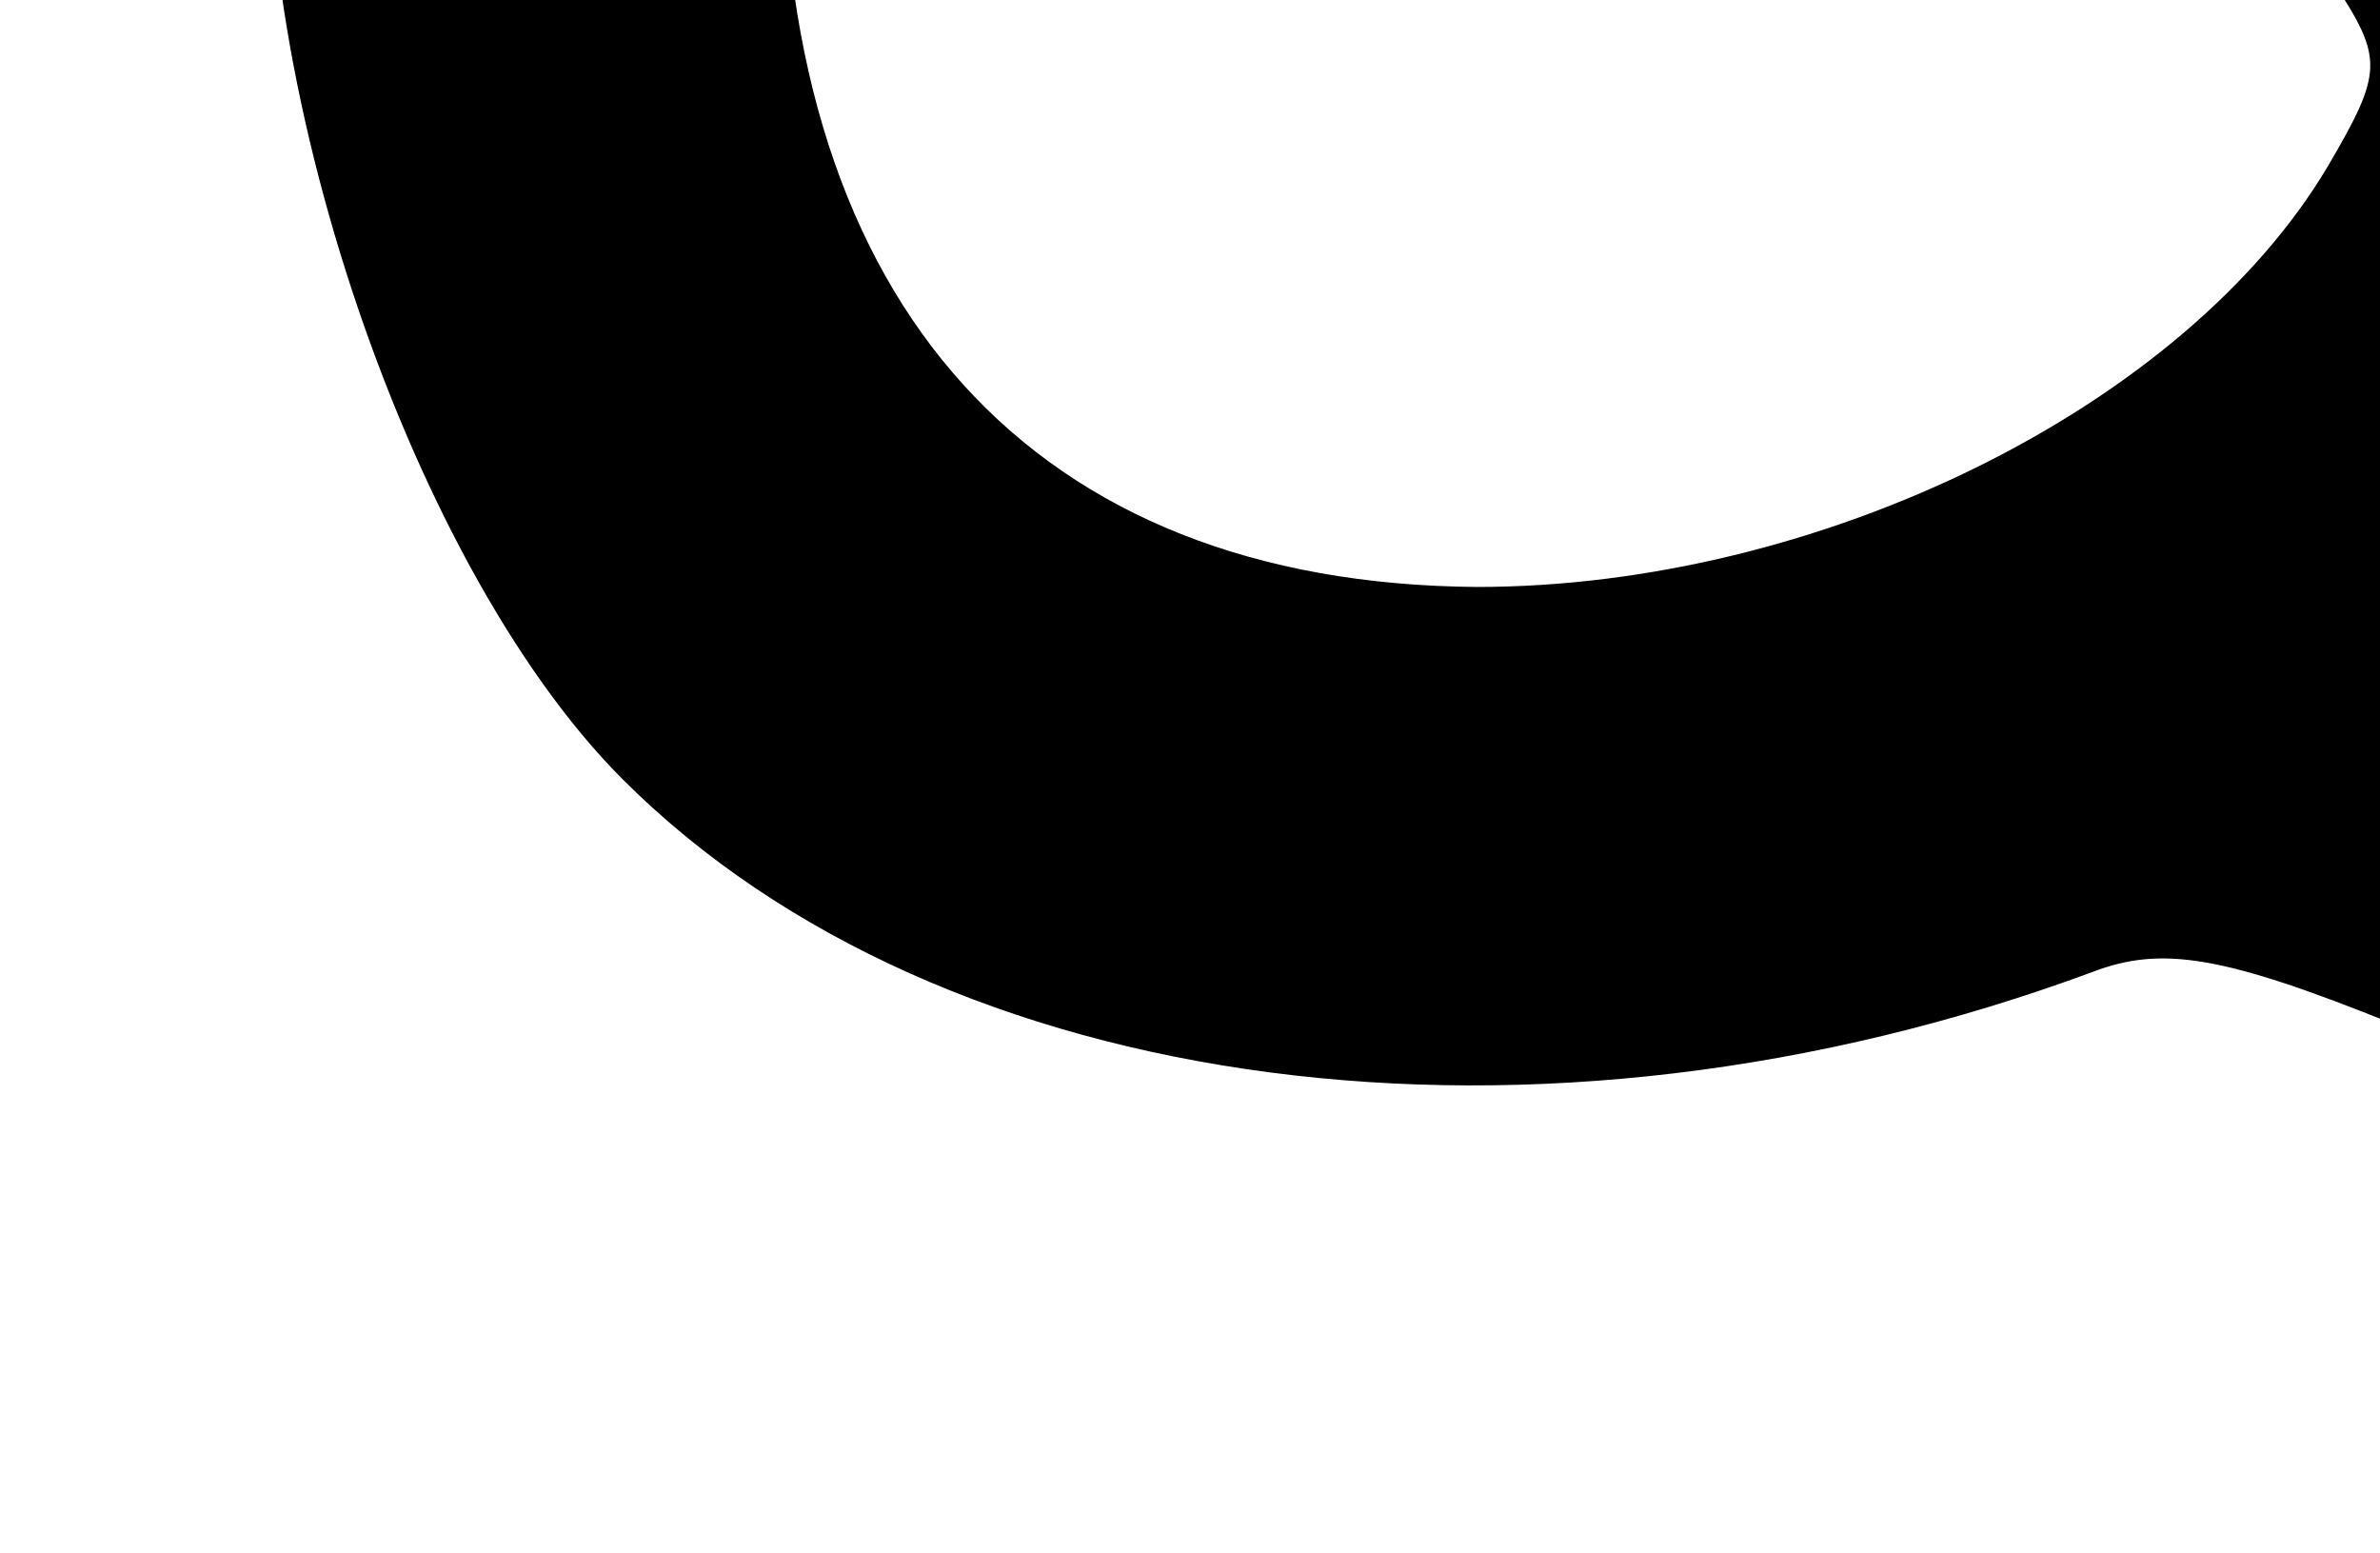
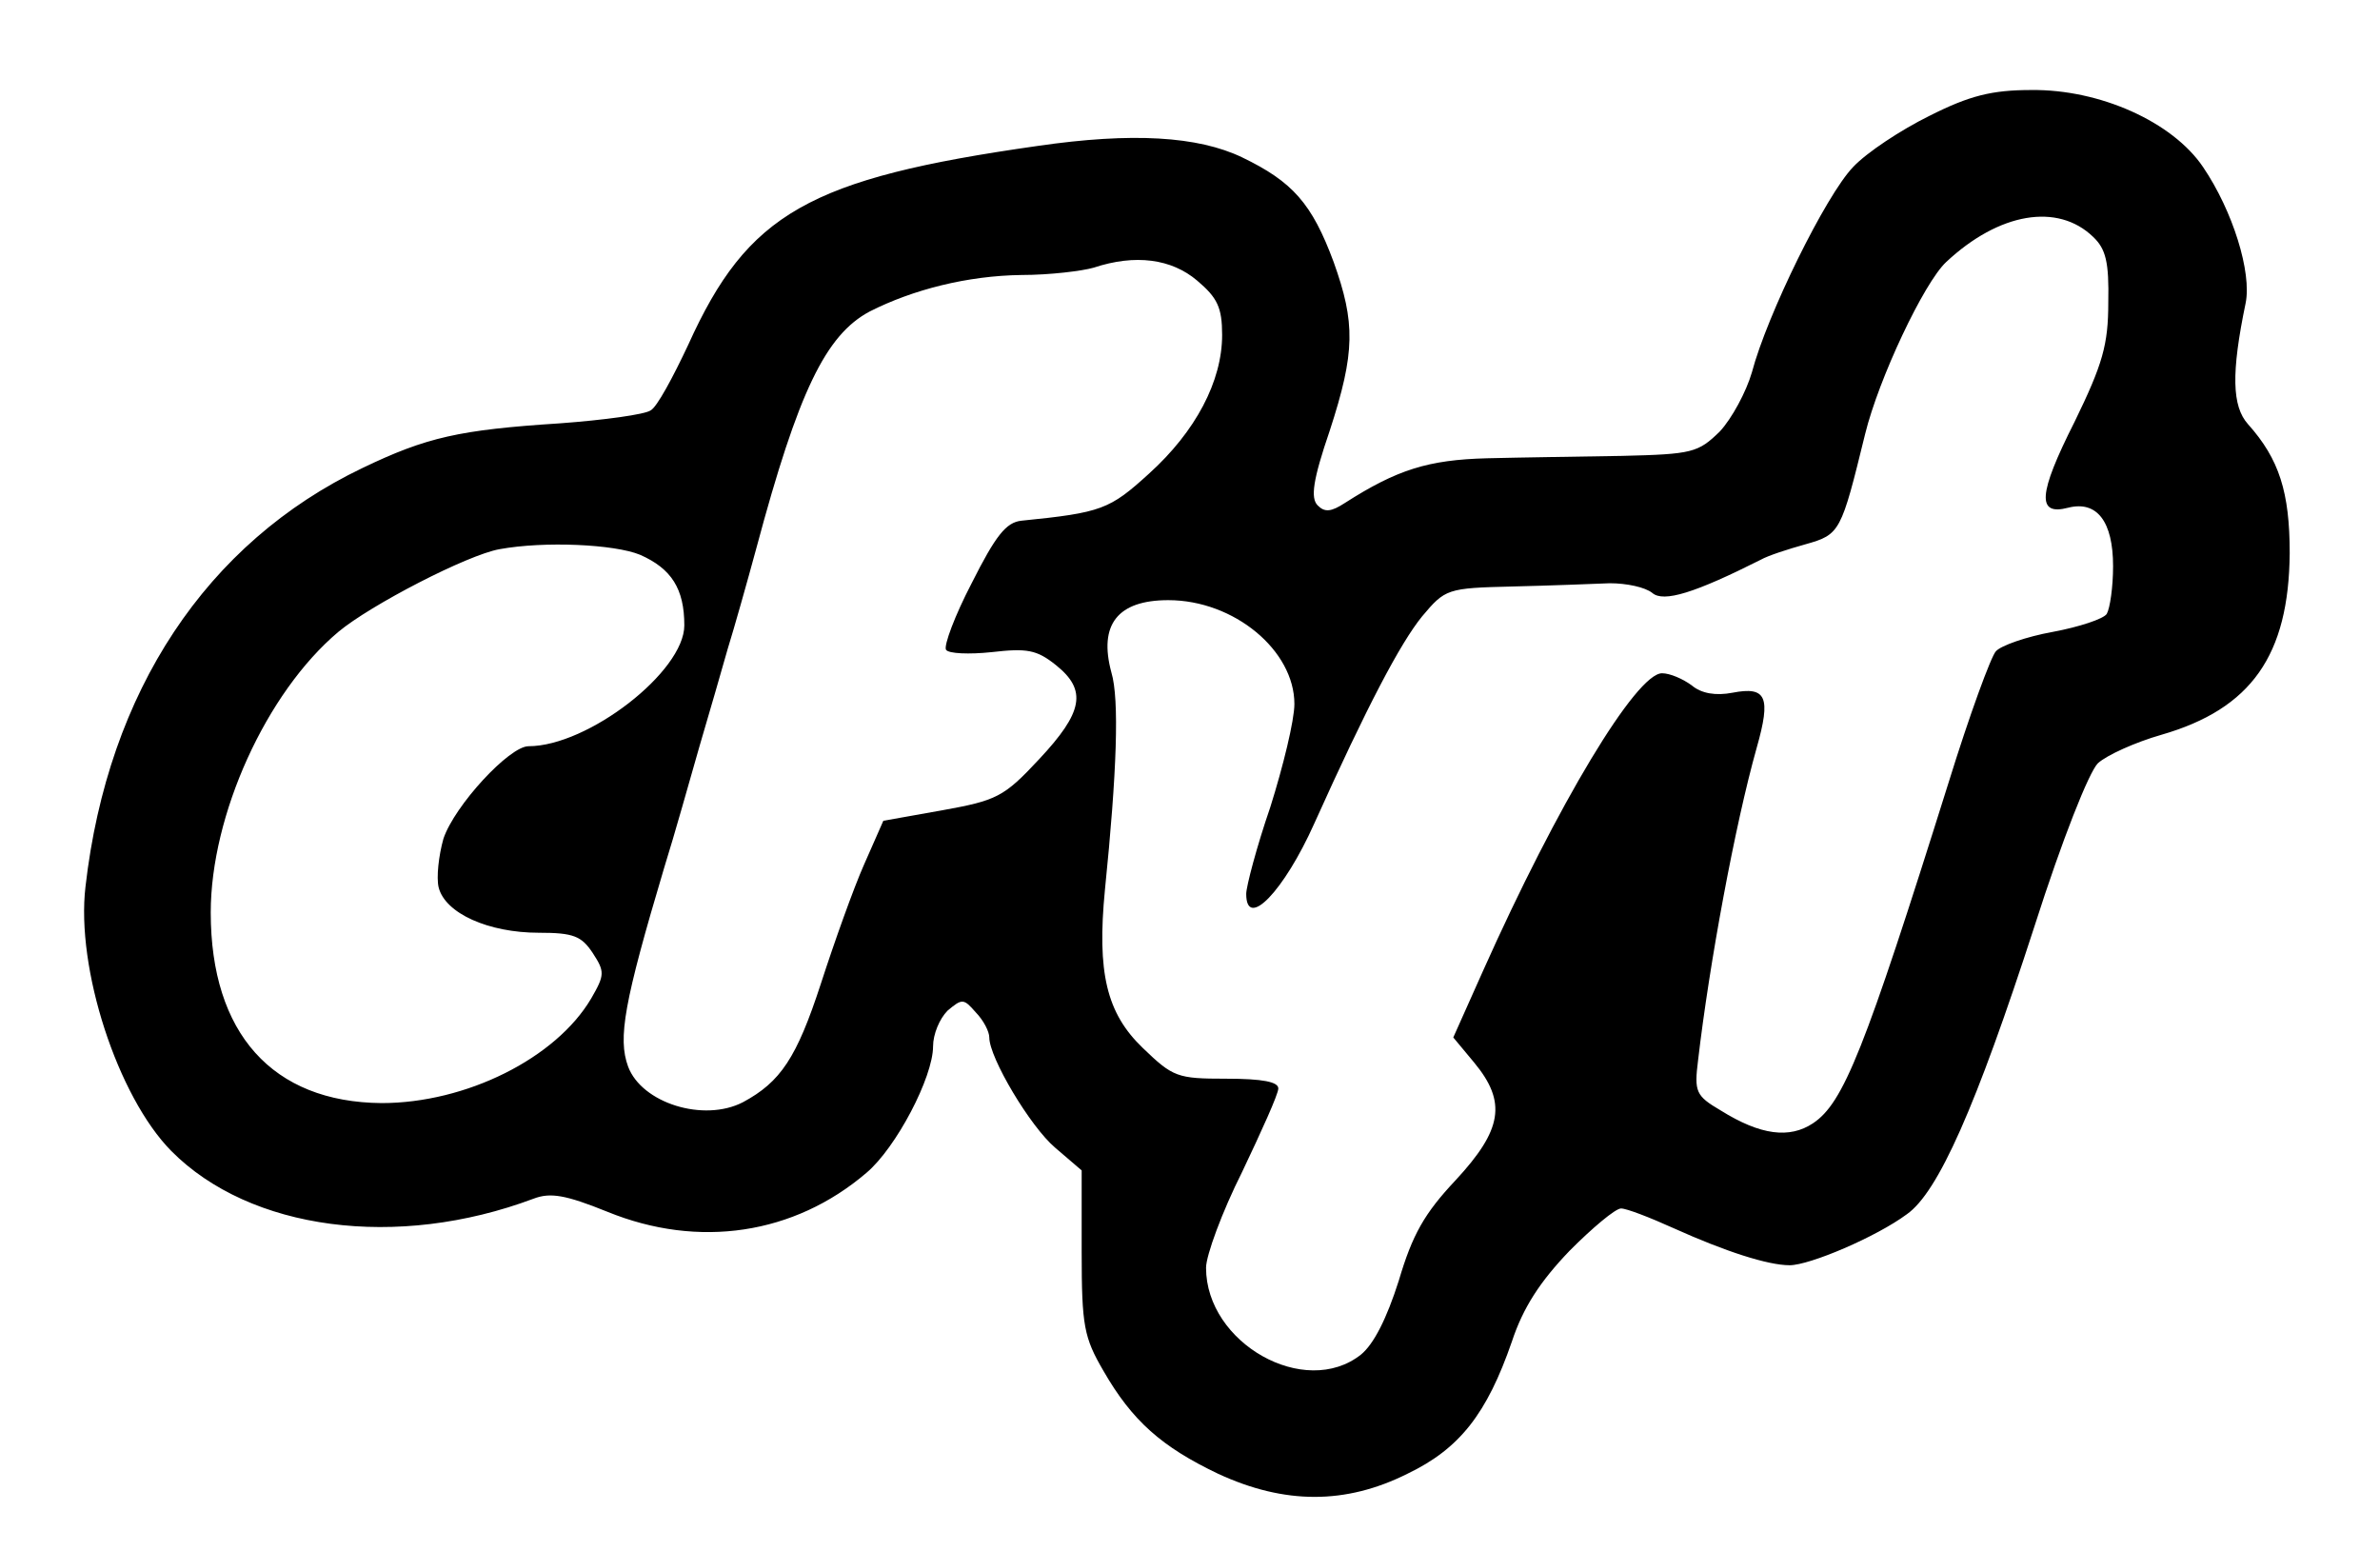
- <svg xmlns="http://www.w3.org/2000/svg" version="1.0" width="73pt" height="47.6pt" viewBox="0 0 73 47.6" preserveAspectRatio="xMidYMid meet">
-   <g transform="translate(0,73) scale(0.1,-0.1)" fill="#000000" stroke="none">
-     <path d="M2381 1767 c-35 -17 -78 -45 -95 -63 -34 -35 -107 -182 -126 -253 -7 -24 -25 -57 -40 -73 -27 -26 -34 -28 -122 -30 -51 -1 -127 -2 -168 -3 -73 -2 -112 -14 -177 -55 -17 -11 -25 -12 -34 -3 -9 9 -6 31 15 92 32 97 32 133 5 208 -27 72 -51 99 -114 129 -55 26 -137 31 -255 14 -285 -40 -361 -83 -435 -245 -19 -40 -39 -77 -47 -81 -7 -5 -58 -12 -113 -16 -125 -8 -166 -17 -246 -55 -194 -92 -317 -275 -345 -516 -12 -101 40 -259 107 -326 98 -98 281 -122 451 -59 21 8 40 5 92 -16 114 -46 233 -28 323 48 37 31 83 118 83 156 0 15 8 34 18 44 18 15 20 15 35 -2 10 -10 17 -24 17 -31 0 -25 51 -110 82 -136 l33 -28 0 -101 c0 -91 3 -105 27 -146 36 -62 73 -94 143 -127 83 -38 159 -38 236 0 65 31 99 74 130 163 14 42 35 74 72 112 28 28 57 52 64 52 7 0 36 -11 65 -24 65 -29 118 -46 145 -46 25 0 108 35 146 63 39 27 86 132 159 355 35 108 68 190 79 201 11 10 47 26 79 35 112 32 159 98 160 224 0 75 -13 116 -52 159 -20 22 -21 63 -3 149 8 38 -16 114 -53 168 -38 56 -129 96 -214 95 -49 0 -77 -7 -127 -32z m204 -149 c16 -15 20 -31 19 -81 0 -52 -7 -76 -42 -147 -46 -90 -47 -116 -8 -106 36 9 56 -17 56 -72 0 -26 -4 -52 -8 -59 -4 -6 -34 -16 -67 -22 -33 -6 -65 -17 -71 -24 -6 -6 -33 -79 -59 -162 -105 -331 -131 -395 -169 -420 -29 -19 -65 -15 -115 16 -31 18 -33 23 -28 62 14 119 46 290 73 385 18 63 12 76 -30 68 -21 -4 -39 -1 -51 9 -11 8 -27 15 -37 15 -32 0 -130 -161 -223 -367 l-37 -82 26 -31 c41 -49 35 -83 -23 -145 -39 -41 -54 -67 -71 -124 -15 -47 -31 -78 -47 -91 -70 -55 -193 14 -193 107 0 15 20 69 45 118 24 50 45 96 45 103 0 8 -19 12 -65 12 -61 0 -66 2 -104 38 -45 43 -57 93 -47 195 15 145 18 235 8 268 -16 59 8 89 71 89 82 0 157 -62 157 -128 0 -20 -14 -77 -30 -127 -17 -49 -30 -98 -30 -107 0 -45 47 3 85 87 66 145 107 222 134 255 29 34 31 35 113 37 46 1 100 3 121 4 21 0 44 -5 53 -12 14 -12 53 0 135 41 9 5 34 13 56 19 43 12 44 15 74 136 17 68 73 186 101 212 66 61 139 73 183 31z m-1116 -54 c25 -21 31 -33 31 -67 0 -57 -33 -119 -91 -171 -49 -44 -59 -48 -159 -58 -19 -2 -32 -18 -62 -77 -21 -40 -35 -77 -32 -82 3 -5 29 -6 57 -3 44 5 56 3 80 -16 39 -31 34 -58 -21 -116 -44 -47 -53 -51 -121 -63 l-73 -13 -24 -54 c-13 -29 -37 -95 -54 -147 -30 -91 -50 -121 -97 -146 -49 -25 -126 -1 -143 44 -13 35 -5 79 45 245 13 41 32 109 44 150 12 41 28 95 35 120 8 25 24 81 36 125 52 192 86 262 141 291 54 27 122 44 189 45 36 0 76 5 90 9 52 17 97 11 129 -16z m-694 -338 c39 -17 55 -42 55 -87 0 -57 -120 -149 -194 -149 -24 0 -92 -73 -106 -114 -6 -21 -9 -48 -6 -60 8 -32 62 -56 125 -56 43 0 53 -4 67 -25 15 -23 15 -27 -2 -56 -44 -74 -156 -129 -261 -129 -136 1 -213 86 -213 235 0 120 69 271 159 346 40 33 161 95 201 102 56 10 143 6 175 -7z" />
+ <svg xmlns="http://www.w3.org/2000/svg" width="66px" height="43px" viewBox="0 0 65 43" version="1.1">
+   <g id="surface1">
+     <path style=" stroke:none;fill-rule:nonzero;fill:rgb(0%,0%,0%);fill-opacity:1;" d="M 53 3.215 C 52.223 3.598 51.266 4.227 50.887 4.633 C 50.129 5.422 48.504 8.727 48.082 10.324 C 47.926 10.863 47.527 11.605 47.191 11.965 C 46.59 12.551 46.434 12.594 44.477 12.641 C 43.34 12.66 41.648 12.684 40.734 12.707 C 39.109 12.75 38.242 13.02 36.797 13.945 C 36.418 14.191 36.238 14.215 36.039 14.012 C 35.84 13.809 35.906 13.312 36.375 11.941 C 37.086 9.762 37.086 8.949 36.484 7.266 C 35.883 5.645 35.348 5.039 33.945 4.363 C 32.723 3.777 30.898 3.664 28.27 4.047 C 21.926 4.949 20.234 5.914 18.586 9.559 C 18.164 10.457 17.719 11.289 17.543 11.379 C 17.387 11.492 16.25 11.648 15.027 11.738 C 12.242 11.918 11.332 12.121 9.551 12.977 C 5.23 15.047 2.492 19.16 1.871 24.582 C 1.602 26.852 2.762 30.406 4.25 31.914 C 6.434 34.117 10.508 34.656 14.293 33.238 C 14.758 33.059 15.18 33.129 16.34 33.598 C 18.875 34.633 21.527 34.23 23.527 32.52 C 24.352 31.824 25.375 29.867 25.375 29.012 C 25.375 28.676 25.555 28.246 25.777 28.023 C 26.18 27.684 26.223 27.684 26.555 28.066 C 26.777 28.293 26.934 28.605 26.934 28.766 C 26.934 29.328 28.07 31.238 28.762 31.824 L 29.496 32.453 L 29.496 34.723 C 29.496 36.77 29.562 37.086 30.098 38.008 C 30.898 39.402 31.723 40.121 33.277 40.863 C 35.125 41.719 36.82 41.719 38.531 40.863 C 39.98 40.168 40.734 39.199 41.426 37.199 C 41.738 36.254 42.207 35.535 43.027 34.68 C 43.652 34.051 44.297 33.508 44.453 33.508 C 44.609 33.508 45.254 33.758 45.902 34.051 C 47.348 34.703 48.527 35.082 49.129 35.082 C 49.684 35.082 51.531 34.297 52.379 33.668 C 53.246 33.059 54.293 30.699 55.918 25.684 C 56.695 23.254 57.43 21.41 57.676 21.164 C 57.922 20.938 58.723 20.578 59.434 20.375 C 61.93 19.656 62.973 18.172 62.996 15.336 C 62.996 13.652 62.707 12.73 61.84 11.762 C 61.395 11.266 61.371 10.344 61.773 8.41 C 61.949 7.555 61.418 5.848 60.594 4.633 C 59.746 3.375 57.723 2.473 55.828 2.496 C 54.738 2.496 54.113 2.652 53 3.215 Z M 57.543 6.566 C 57.898 6.902 57.988 7.266 57.965 8.387 C 57.965 9.559 57.809 10.098 57.031 11.695 C 56.008 13.719 55.984 14.305 56.852 14.078 C 57.652 13.875 58.098 14.461 58.098 15.699 C 58.098 16.281 58.012 16.867 57.922 17.023 C 57.832 17.16 57.164 17.383 56.43 17.52 C 55.695 17.652 54.984 17.902 54.848 18.059 C 54.715 18.195 54.113 19.836 53.535 21.703 C 51.199 29.145 50.621 30.586 49.773 31.148 C 49.129 31.574 48.328 31.484 47.215 30.789 C 46.523 30.383 46.48 30.27 46.59 29.395 C 46.902 26.719 47.613 22.871 48.215 20.734 C 48.617 19.32 48.484 19.027 47.547 19.207 C 47.082 19.297 46.68 19.23 46.414 19.004 C 46.168 18.824 45.812 18.668 45.59 18.668 C 44.875 18.668 42.695 22.289 40.625 26.922 L 39.801 28.766 L 40.379 29.461 C 41.293 30.562 41.16 31.328 39.867 32.723 C 39 33.645 38.668 34.23 38.289 35.512 C 37.953 36.566 37.598 37.266 37.242 37.559 C 35.684 38.793 32.945 37.242 32.945 35.152 C 32.945 34.812 33.391 33.598 33.945 32.496 C 34.48 31.371 34.949 30.34 34.949 30.18 C 34.949 30 34.527 29.91 33.5 29.91 C 32.145 29.91 32.031 29.867 31.188 29.055 C 30.184 28.09 29.918 26.965 30.141 24.672 C 30.473 21.41 30.543 19.387 30.32 18.645 C 29.961 17.316 30.496 16.641 31.898 16.641 C 33.723 16.641 35.395 18.035 35.395 19.52 C 35.395 19.973 35.082 21.254 34.727 22.379 C 34.348 23.48 34.059 24.582 34.059 24.785 C 34.059 25.797 35.105 24.715 35.949 22.828 C 37.418 19.566 38.332 17.836 38.934 17.094 C 39.578 16.328 39.625 16.305 41.449 16.262 C 42.473 16.238 43.676 16.191 44.141 16.172 C 44.609 16.172 45.121 16.281 45.32 16.441 C 45.633 16.711 46.5 16.441 48.328 15.52 C 48.527 15.406 49.082 15.227 49.574 15.09 C 50.531 14.82 50.555 14.754 51.223 12.031 C 51.598 10.504 52.848 7.848 53.469 7.266 C 54.938 5.891 56.562 5.621 57.543 6.566 Z M 32.699 7.781 C 33.258 8.254 33.391 8.523 33.391 9.289 C 33.391 10.57 32.656 11.965 31.363 13.133 C 30.273 14.125 30.051 14.215 27.824 14.438 C 27.402 14.484 27.113 14.844 26.445 16.172 C 25.977 17.07 25.668 17.902 25.734 18.016 C 25.801 18.125 26.379 18.148 27 18.082 C 27.98 17.969 28.25 18.016 28.781 18.441 C 29.652 19.137 29.539 19.746 28.316 21.051 C 27.336 22.105 27.137 22.195 25.621 22.469 L 23.996 22.758 L 23.461 23.973 C 23.172 24.625 22.641 26.109 22.262 27.281 C 21.594 29.328 21.148 30 20.102 30.562 C 19.012 31.125 17.297 30.586 16.918 29.574 C 16.629 28.785 16.805 27.797 17.918 24.062 C 18.207 23.141 18.633 21.613 18.898 20.691 C 19.168 19.77 19.523 18.555 19.68 17.992 C 19.855 17.43 20.211 16.172 20.48 15.18 C 21.637 10.863 22.395 9.289 23.617 8.637 C 24.82 8.027 26.332 7.645 27.824 7.625 C 28.625 7.625 29.516 7.512 29.828 7.422 C 30.984 7.039 31.988 7.176 32.699 7.781 Z M 17.25 15.383 C 18.121 15.766 18.477 16.328 18.477 17.34 C 18.477 18.621 15.805 20.691 14.156 20.691 C 13.625 20.691 12.109 22.332 11.797 23.254 C 11.664 23.727 11.598 24.332 11.664 24.605 C 11.844 25.324 13.043 25.863 14.445 25.863 C 15.402 25.863 15.625 25.953 15.938 26.426 C 16.273 26.941 16.273 27.031 15.895 27.684 C 14.914 29.348 12.422 30.586 10.082 30.586 C 7.055 30.562 5.344 28.652 5.344 25.301 C 5.344 22.602 6.879 19.207 8.883 17.52 C 9.773 16.777 12.465 15.383 13.355 15.227 C 14.602 15 16.539 15.09 17.25 15.383 Z M 17.25 15.383 " />
  </g>
</svg>
